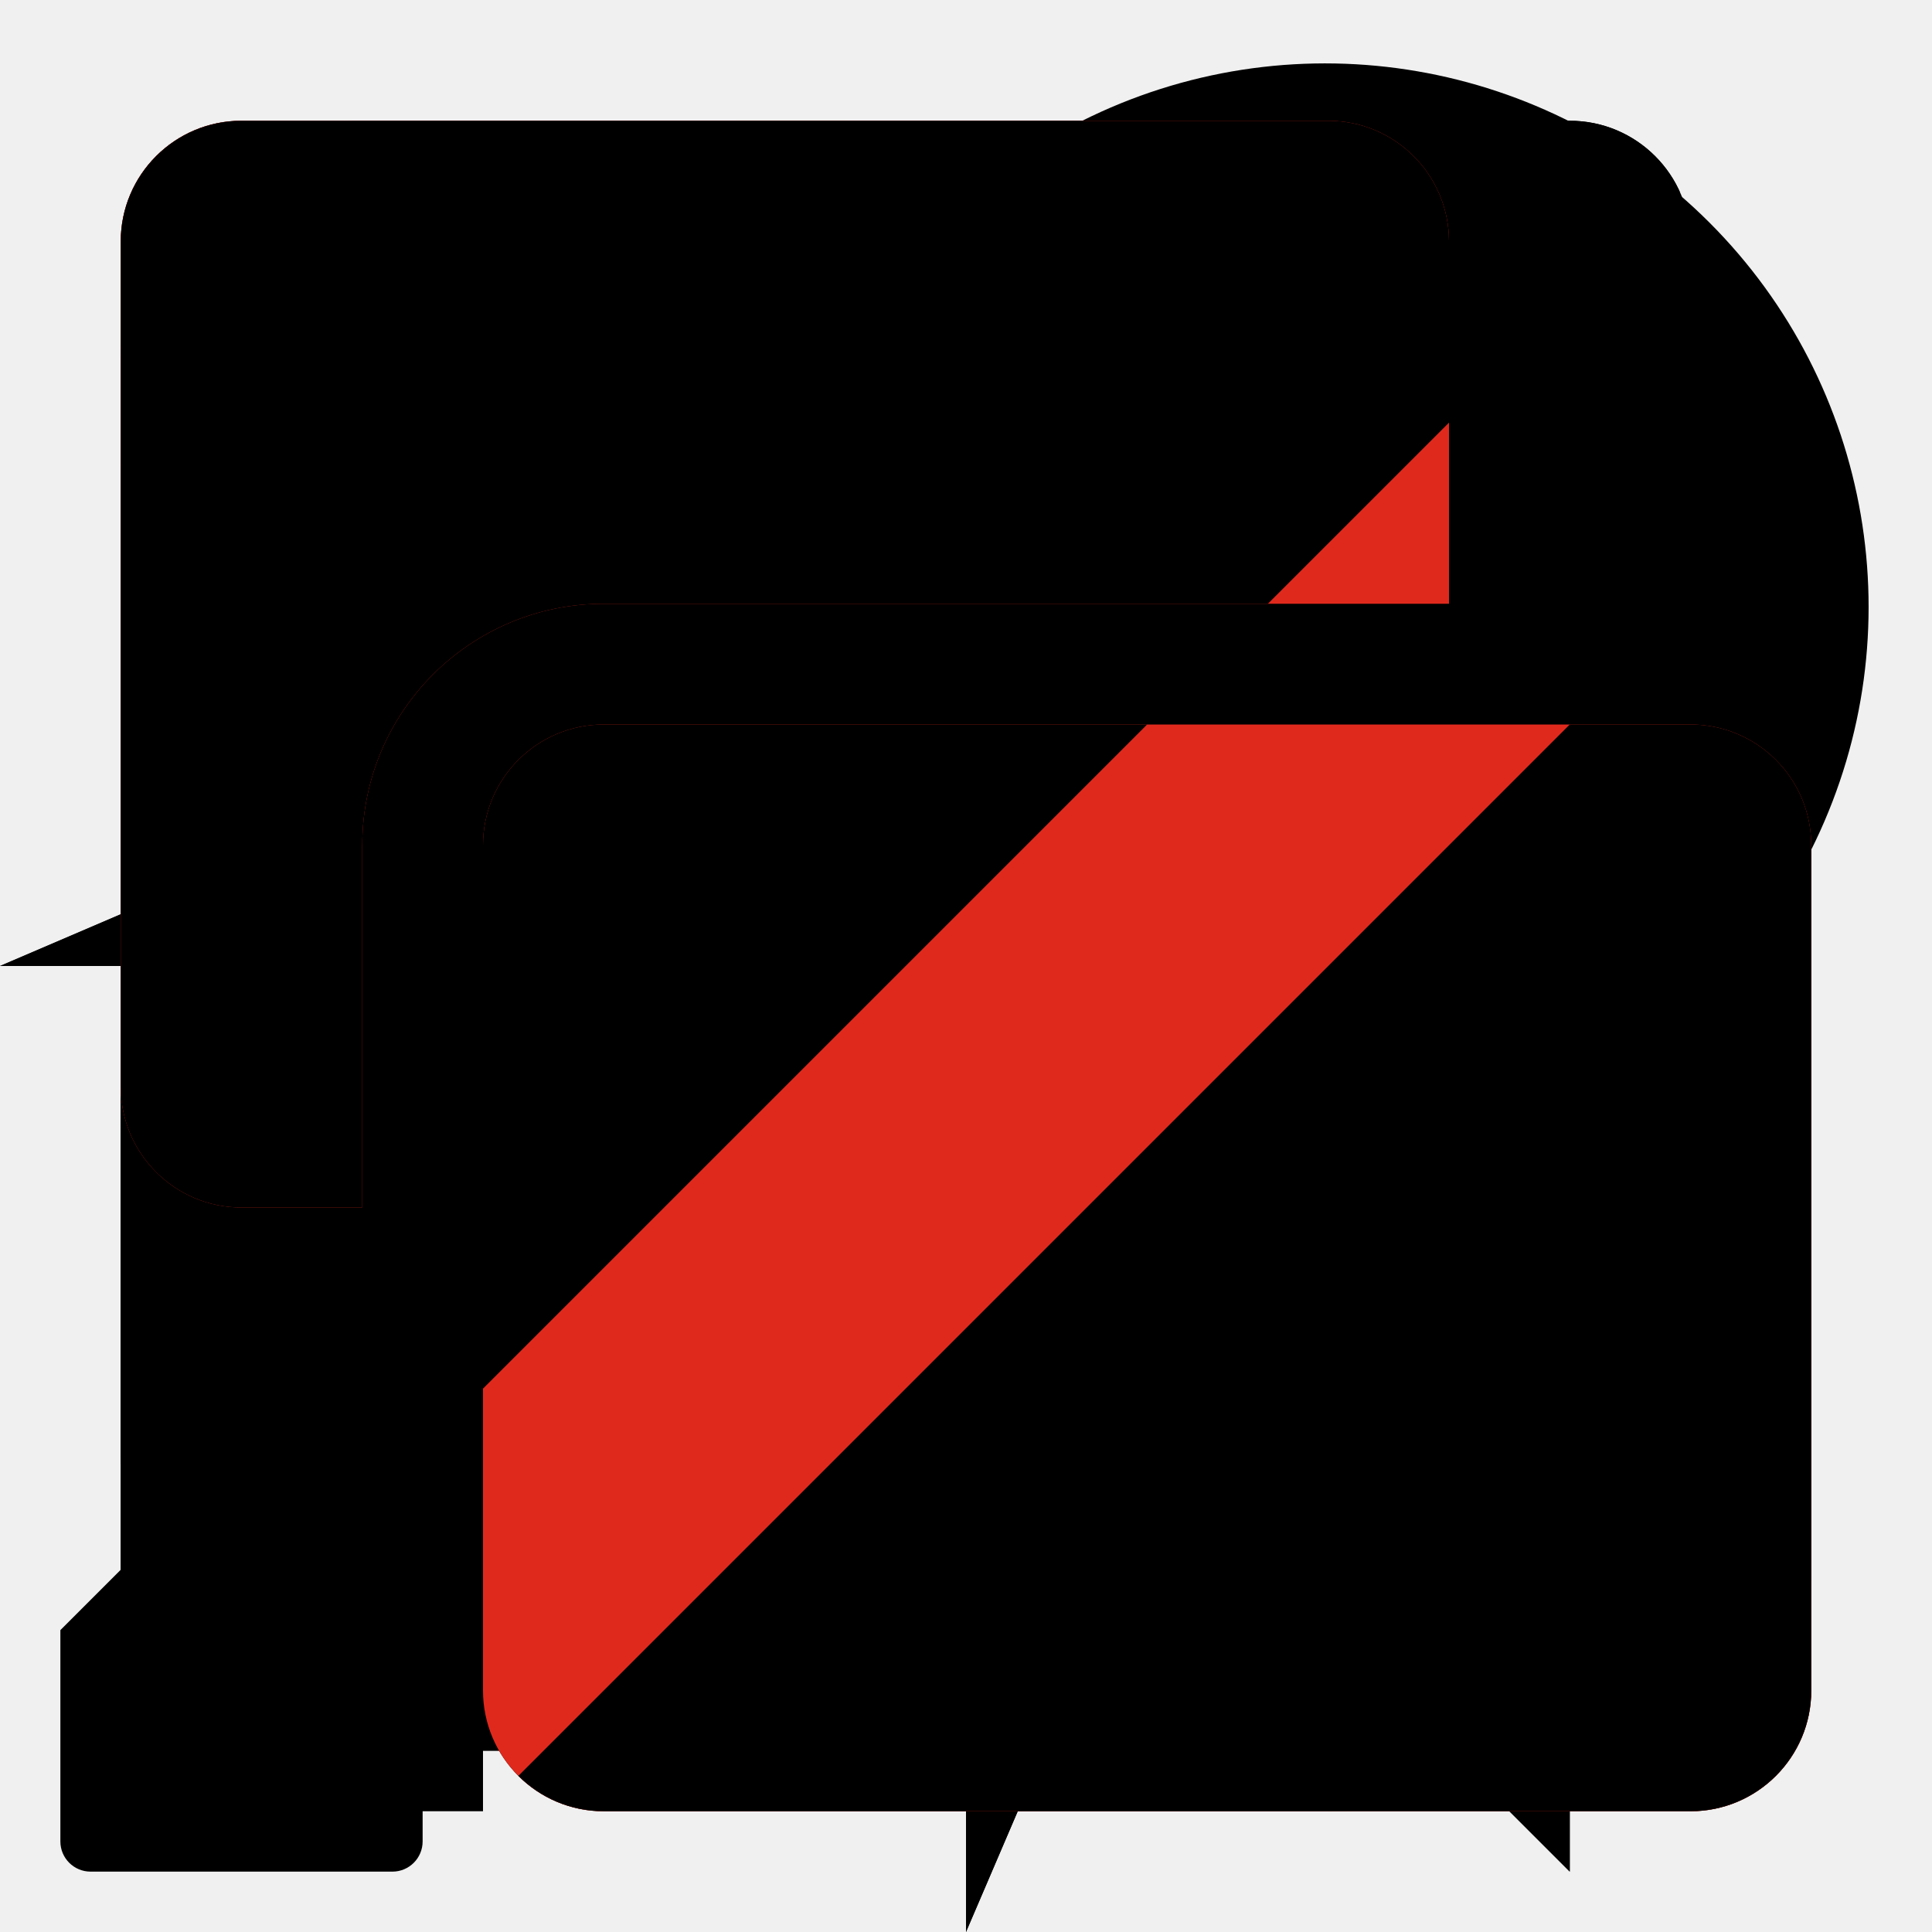
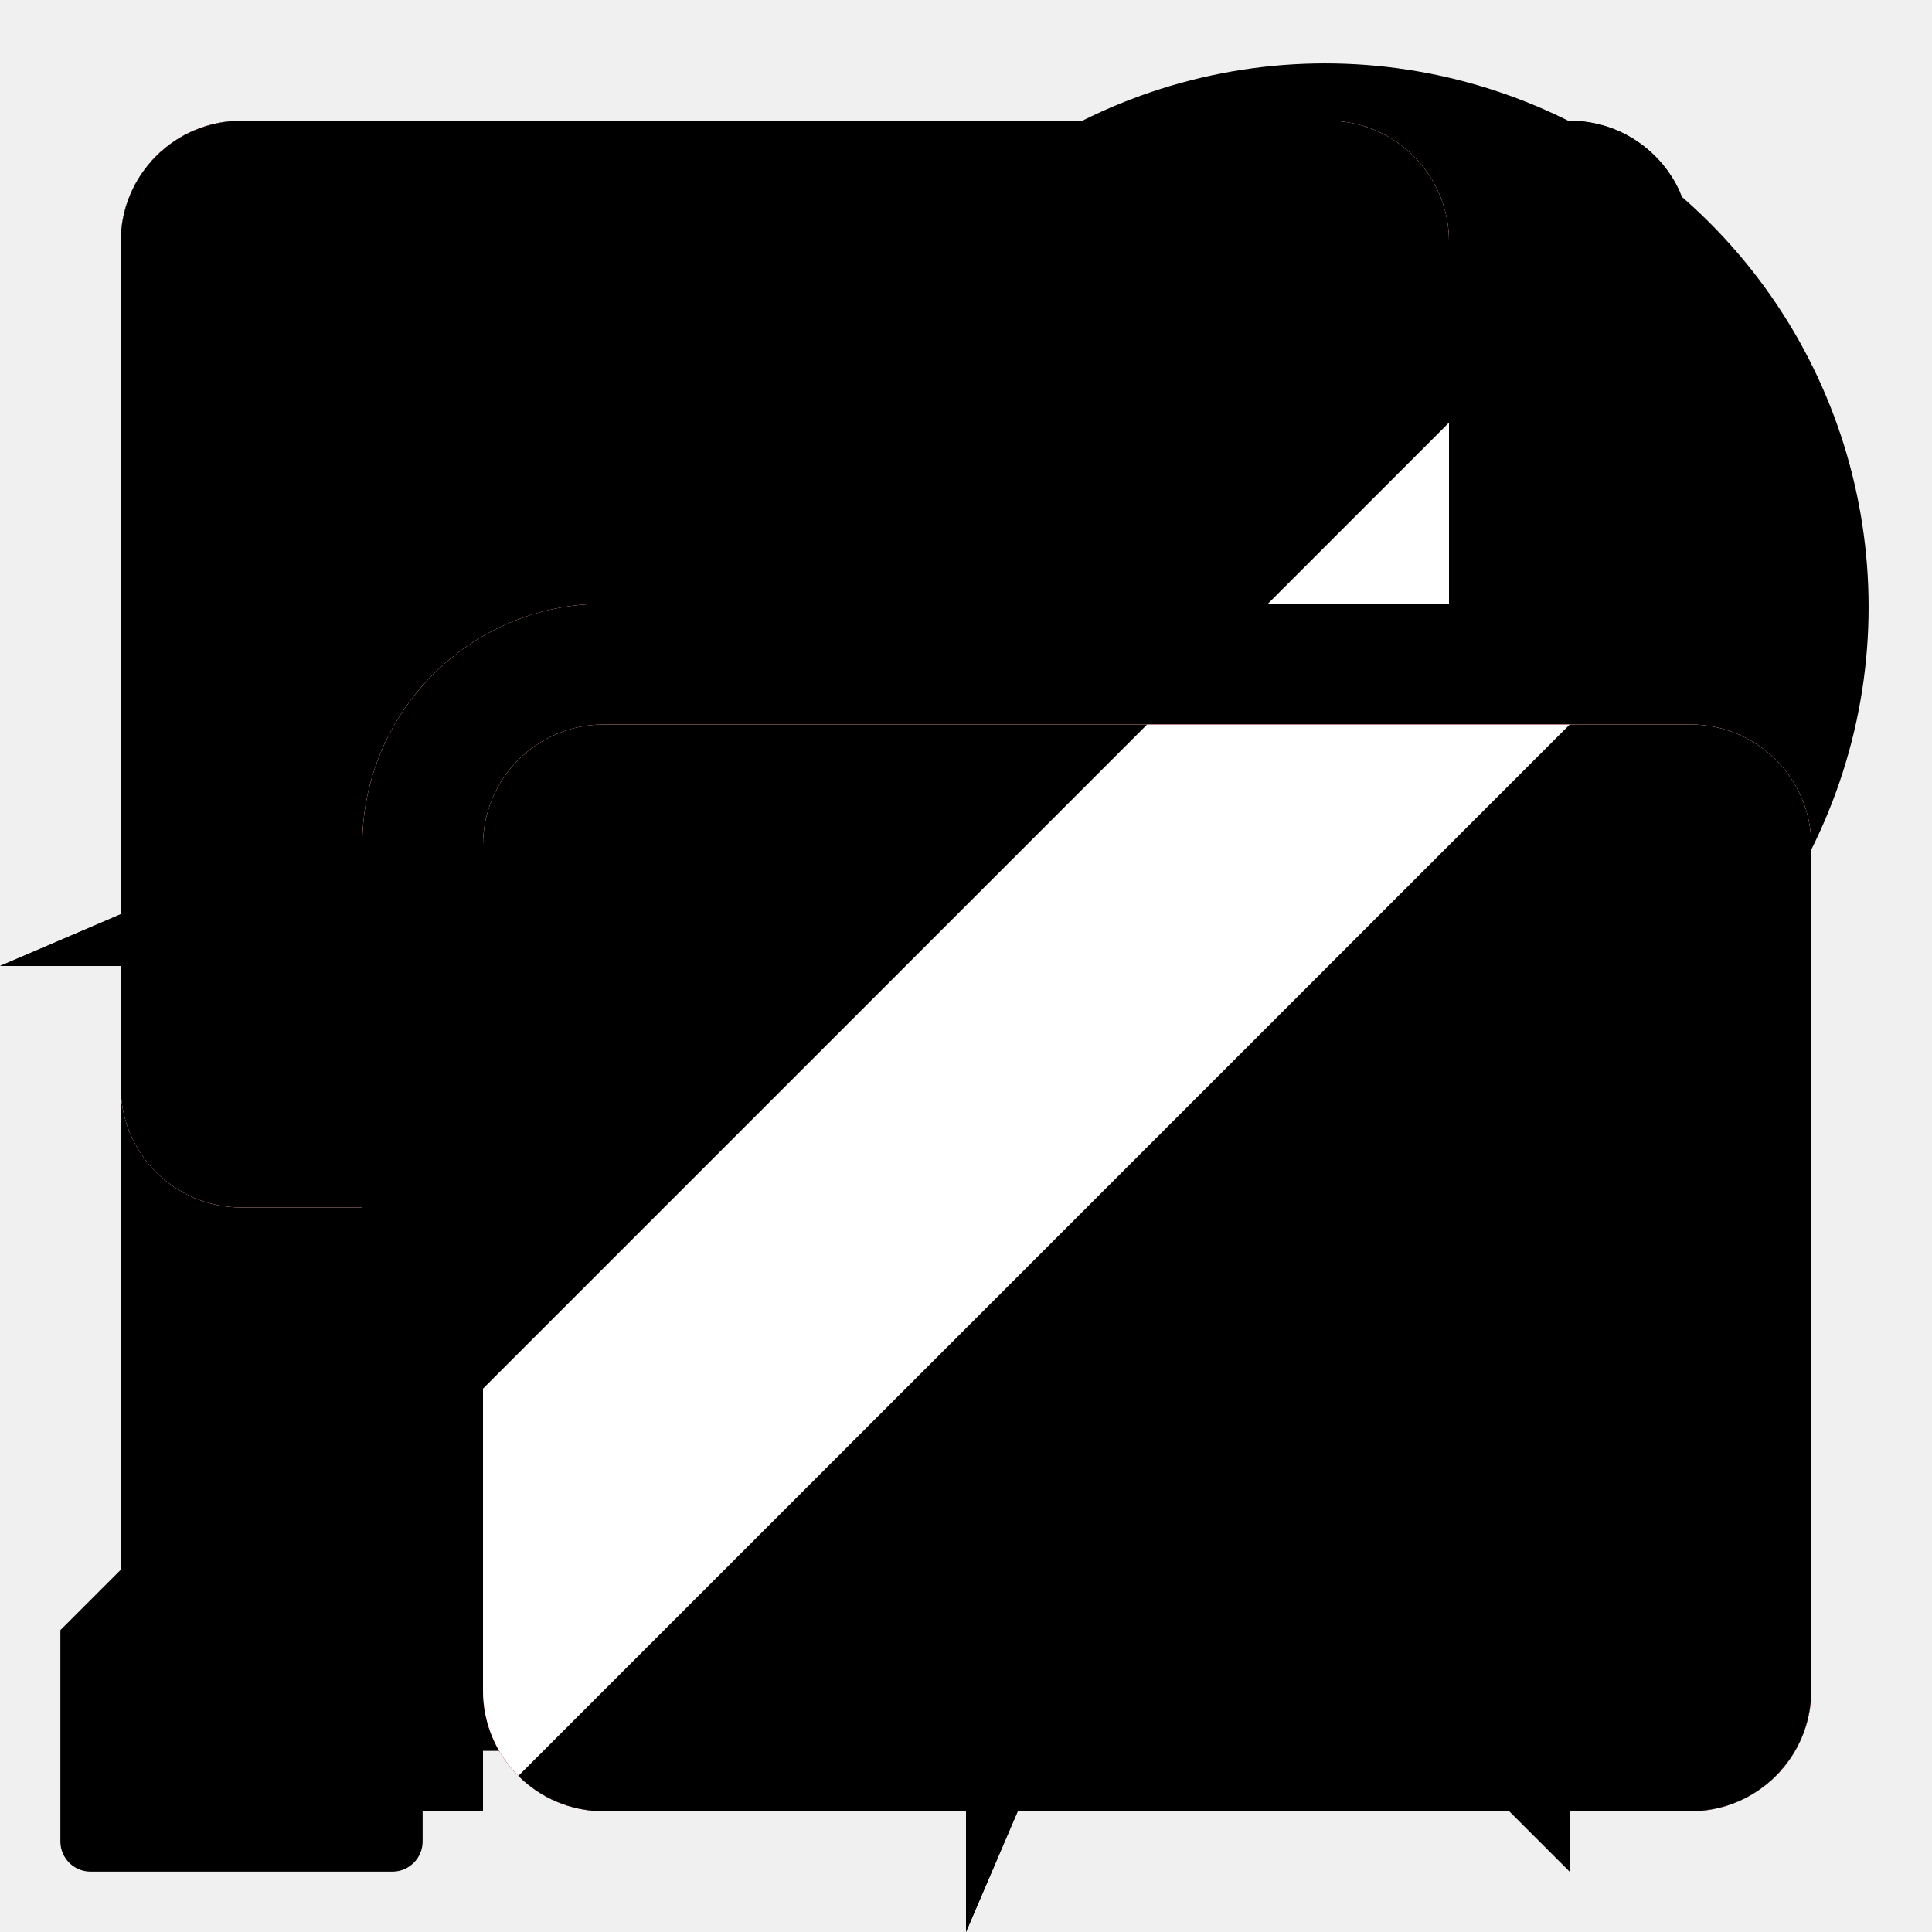
<svg xmlns="http://www.w3.org/2000/svg" xmlns:xlink="http://www.w3.org/1999/xlink" class="fieldtext" width="32" height="32" viewBox="0 0 32 32">
#include icon-colors.inc.svg
  <style>
    use:not(:target) {
      display: none;
    }
    #strikeout {
      display: none;
    }
    .blocked:target ~ #strikeout {
      display: block;
    }
    .blocked {
      clip-path: url(#clip);
    }

+     #login-highlighted {
+       fill: HighlightText;
+       fill-opacity: 1;
+     }
+ 
    #plugin-blocked,
    #plugin-blocked:target ~ #strikeout {
      fill: #d92215;
      fill-opacity: 1;
    }

    #camera-sharing,
    #microphone-sharing,
    #screen-sharing {
      fill: rgb(224, 41, 29);
+       fill-opacity: 1;
+     }
+ 
+     #camera-indicator,
+     #microphone-indicator,
+     #screen-indicator {
+       fill: white;
      fill-opacity: 1;
    }
  </style>
  <defs>
    <path id="camera-icon" d="m 2,23 a 3,3 0 0 0 3,3 l 14,0 a 3,3 0 0 0 3,-3 l 0,-4 6,5.5 c 0.5,0.5 1,0.7 2,0.5 l 0,-18 c -1,-0.2 -1.5,0 -2,0.5 l -6,5.5 0,-4 a 3,3 0 0 0 -3,-3 l -14,0 a 3,3 0 0 0 -3,3 z" />
    <path id="desktop-notification-icon" d="m 2,20 a 4,4 0 0 0 4,4 l 13,0 7,7 0,-7 a 4,4 0 0 0 4,-4 l 0,-12 a 4,4 0 0 0 -4,-4 l -20,0 a 4,4 0 0 0 -4,4 z m 5,-2 a 1,1 0 1 1 0,-2 l 10,0 a 1,1 0 1 1 0,2 z m 0,-4 a 1,1 0 1 1 0,-2 l 14,0 a 1,1 0 1 1 0,2 z m 0,-4 a 1,1 0 1 1 0,-2 l 18,0 a 1,1 0 1 1 0,2 z" />
    <path id="geo-linux-icon" d="m 2,15.9 a 14,14 0 1 1 0,0.2 z m 4,2.1 a 10,10 0 0 0 8,8 l 0,-4 4,0 0,4 a 10,10 0 0 0 8,-8 l -4,0 0,-4 4,0 a 10,10 0 0 0 -8,-8 l 0,4 -4,0 0,-4 a 10,10 0 0 0 -8,8 l 4,0 0,4 z" />
    <path id="geo-linux-detailed-icon" d="m 2,15.9 a 14,14 0 1 1 0,0.2 z m 3,2.1 a 11,11 0 0 0 9,9 l 1,-5 2,0 1,5 a 11,11 0 0 0 9,-9 l -5,-1 0,-2 5,-1 a 11,11 0 0 0 -9,-9 l -1,5 -2,0 -1,-5 a 11,11 0 0 0 -9,9 l 5,1 0,2 z" />
    <path id="geo-osx-icon" d="m 0,16 16,0 0,16 12,-28 z" />
    <path id="geo-windows-icon" d="m 2,14 0,4 2,0 a 12,12 0 0 0 10,10 l 0,2 4,0 0,-2 a 12,12 0 0 0 10,-10 l 2,0 0,-4 -2,0 a 12,12 0 0 0 -10,-10 l 0,-2 -4,0 0,2 a 12,12 0 0 0 -10,10 z m 4,1.9 a 10,10 0 1 1 0,0.2 z m 4,0 a 6,6 0 1 1 0,0.2 z" />
    <path id="geo-windows-detailed-icon" d="m 2,14.5 0,3 2,0.5 a 12,12 0 0 0 10,10 l 0.5,2 3,0 0.5,-2 a 12,12 0 0 0 10,-10 l 2,-0.5 0,-3 -2,-0.5 a 12,12 0 0 0 -10,-10 l -0.5,-2 -3,0 -0.5,2 a 12,12 0 0 0 -10,10 z m 4,1.4 a 10,10 0 1 1 0,0.2 z m 3,0 a 7,7 0 1 1 0,0.2 z" />
    <path id="indexedDB-icon" d="m 2,24 a 4,4 0 0 0 4,4 l 2,0 0,-4 -2,0 0,-16 20,0 0,16 -2,0 0,4 2,0 a 4,4 0 0 0 4,-4 l 0,-16 a 4,4 0 0 0 -4,-4 l -20,0 a 4,4 0 0 0 -4,4 z m 8,-2 6,7 6,-7 -4,0 0,-8 -4,0 0,8 z" />
    <path id="login-icon" d="m 2,26 0,4 6,0 0,-2 2,0 0,-2 1,0 0,-1 2,0 0,-3 2,0 2.5,-2.5 1.5,1.5 3,-3 a 8,8 0 1 0 -8,-8 l -3,3 2,2 z m 20,-18.1 a 2,2 0 1 1 0,0.2 z" />
    <path id="login-detailed-icon" d="m 1,27 0,3.5 a 0.5,0.5 0 0 0 0.5,0.5 l 5,0 a 0.5,0.5 0 0 0 0.5,-0.5 l 0,-1.5 1.5,0 a 0.5,0.5 0 0 0 0.5,-0.5 l 0,-1.5 1,0 a 0.5,0.5 0 0 0 0.5,-0.5 l 0,-1 1,0 a 0.5,0.5 0 0 0 0.5,-0.5 l 0,-2 2,0 2.5,-2.5 q 0.5,-0.5 1,0 l 1,1 c 0.5,0.5 1,0.5 1.5,-0.5 l 1,-2 a 9,9 0 1 0 -8,-8 l -2,1 c -1,0.5 -1,1 -0.5,1.5 l 1.5,1.5 q 0.5,0.5 0,1 z m 21,-19.1 a 2,2 0 1 1 0,0.2 z" />
    <path id="microphone-icon" d="m 8,14 0,4 a 8,8 0 0 0 6,7.7 l 0,2.3 -2,0 a 2,2 0 0 0 -2,2 l 12,0 a 2,2 0 0 0 -2,-2 l -2,0 0,-2.3 a 8,8 0 0 0 6,-7.7 l 0,-4 -2,0 0,4 a 6,6 0 0 1 -12,0 l 0,-4 z m 4,4 a 4,4 0 0 0 8,0 l 0,-12 a 4,4 0 0 0 -8,0 z" />
    <path id="microphone-detailed-icon" d="m 8,18 a 8,8 0 0 0 6,7.7 l 0,2.3 -1,0 a 3,2 0 0 0 -3,2 l 12,0 a 3,2 0 0 0 -3,-2 l -1,0 0,-2.3 a 8,8 0 0 0 6,-7.7 l 0,-4 a 1,1 0 0 0 -2,0 l 0,4 a 6,6 0 0 1 -12,0 l 0,-4 a 1,1 0 0 0 -2,0 z m 4,0 a 4,4 0 0 0 8,0 l 0,-12 a 4,4 0 0 0 -8,0 z" />
    <path id="plugin-icon" d="m 2,26 a 2,2 0 0 0 2,2 l 24,0 a 2,2 0 0 0 2,-2 l 0,-16 a 2,2 0 0 0 -2,-2 l -24,0 a 2,2 0 0 0 -2,2 z m 2,-20 10,0 0,-2 a 2,2 0 0 0 -2,-2 l -6,0 a 2,2 0 0 0 -2,2 z m 14,0 10,0 0,-2 a 2,2 0 0 0 -2,-2 l -6,0 a 2,2 0 0 0 -2,2 z" />
    <path id="popup-icon" d="m 2,24 a 4,4 0 0 0 4,4 l 8,0 a 10,10 0 0 1 -2,-4 l -4,0 a 2,2 0 0 1 -2,-2 l 0,-12 18,0 0,2 a 10,10 0 0 1 4,2 l 0,-8 a 4,4 0 0 0 -4,-4 l -18,0 a 4,4 0 0 0 -4,4 z m 12,-2.1 a 8,8 0 1 1 0,0.2 m 10.7,-4.3 a 5,5 0 0 0 -6.9,6.9 z m -5.4,8.4 a 5,5 0 0 0 6.9,-6.9 z" />
    <path id="screen-icon" d="m 2,18 a 2,2 0 0 0 2,2 l 2,0 0,-6 a 4,4 0 0 1 4,-4 l 14,0 0,-6 a 2,2 0 0 0 -2,-2 l -18,0 a 2,2 0 0 0 -2,2 z m 6,10 a 2,2 0 0 0 2,2 l 18,0 a 2,2 0 0 0 2,-2 l 0,-14 a 2,2 0 0 0 -2,-2 l -18,0 a 2,2 0 0 0 -2,2 z" />
    <clipPath id="clip">
      <path d="m 0,0 0,31 31,-31 z m 6,32 26,0 0,-26 z" />
    </clipPath>
  </defs>
  <use id="camera" xlink:href="#camera-icon" />
  <use id="camera-sharing" xlink:href="#camera-icon" />
+   <use id="camera-indicator" xlink:href="#camera-icon" />
  <use id="camera-blocked" class="blocked" xlink:href="#camera-icon" />
  <use id="desktop-notification" xlink:href="#desktop-notification-icon" />
  <use id="desktop-notification-blocked" class="blocked" xlink:href="#desktop-notification-icon" />
  <use id="geo-osx" xlink:href="#geo-osx-icon" />
  <use id="geo-osx-blocked" class="blocked" xlink:href="#geo-osx-icon" />
  <use id="geo-linux" xlink:href="#geo-linux-icon" />
  <use id="geo-linux-blocked" class="blocked" xlink:href="#geo-linux-icon" />
  <use id="geo-linux-detailed" xlink:href="#geo-linux-detailed-icon" />
  <use id="geo-windows" xlink:href="#geo-windows-icon" />
  <use id="geo-windows-blocked" class="blocked" xlink:href="#geo-windows-icon" />
  <use id="geo-windows-detailed" xlink:href="#geo-windows-detailed-icon" />
  <use id="indexedDB" xlink:href="#indexedDB-icon" />
  <use id="indexedDB-blocked" class="blocked" xlink:href="#indexedDB-icon" />
  <use id="login" xlink:href="#login-icon" />
+   <use id="login-highlighted" class="highlighted" xlink:href="#login-icon" />
  <use id="login-detailed" xlink:href="#login-detailed-icon" />
  <use id="microphone" xlink:href="#microphone-icon" />
  <use id="microphone-sharing" xlink:href="#microphone-icon" />
+   <use id="microphone-indicator" xlink:href="#microphone-icon" />
  <use id="microphone-blocked" class="blocked" xlink:href="#microphone-icon" />
  <use id="microphone-detailed" xlink:href="#microphone-detailed-icon" />
  <use id="plugin" xlink:href="#plugin-icon" />
  <use id="plugin-blocked" class="blocked" xlink:href="#plugin-icon" />
  <use id="popup" xlink:href="#popup-icon" />
  <use id="screen" xlink:href="#screen-icon" />
  <use id="screen-sharing" xlink:href="#screen-icon" />
+   <use id="screen-indicator" xlink:href="#screen-icon" />
  <use id="screen-blocked" class="blocked" xlink:href="#screen-icon" />
  <path id="strikeout" d="m 2,28 2,2 26,-26 -2,-2 z" />
</svg>
